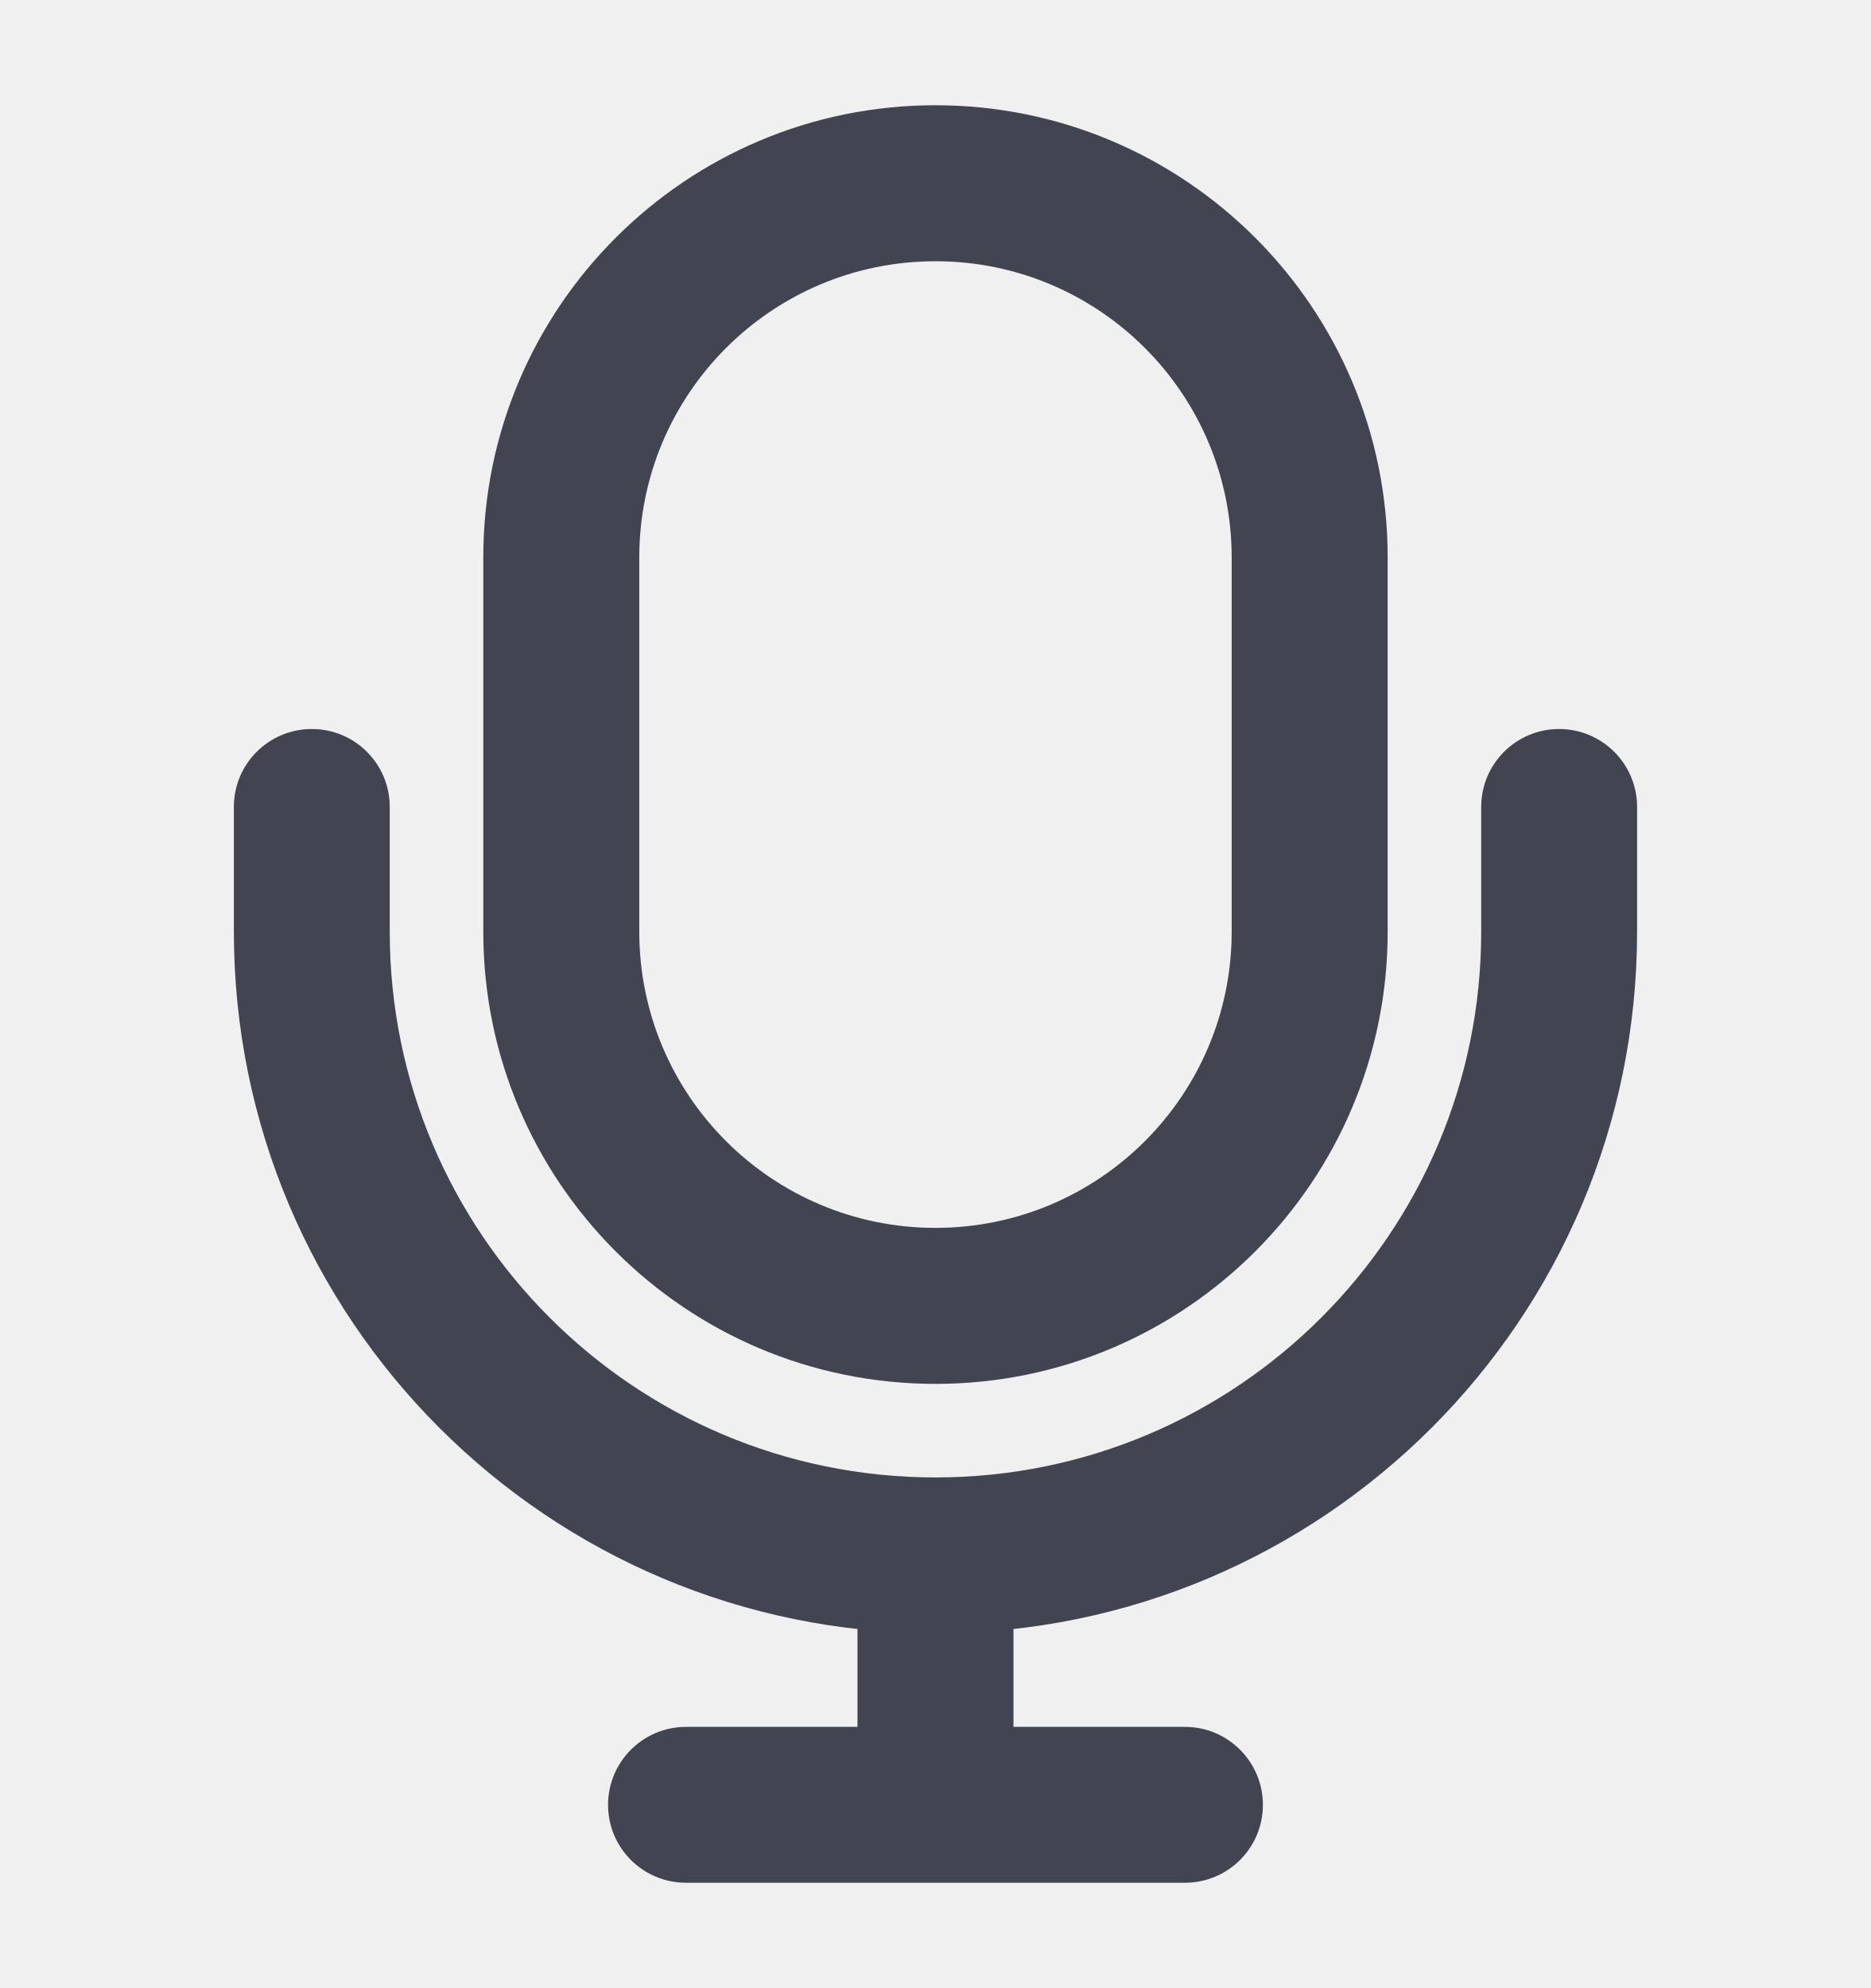
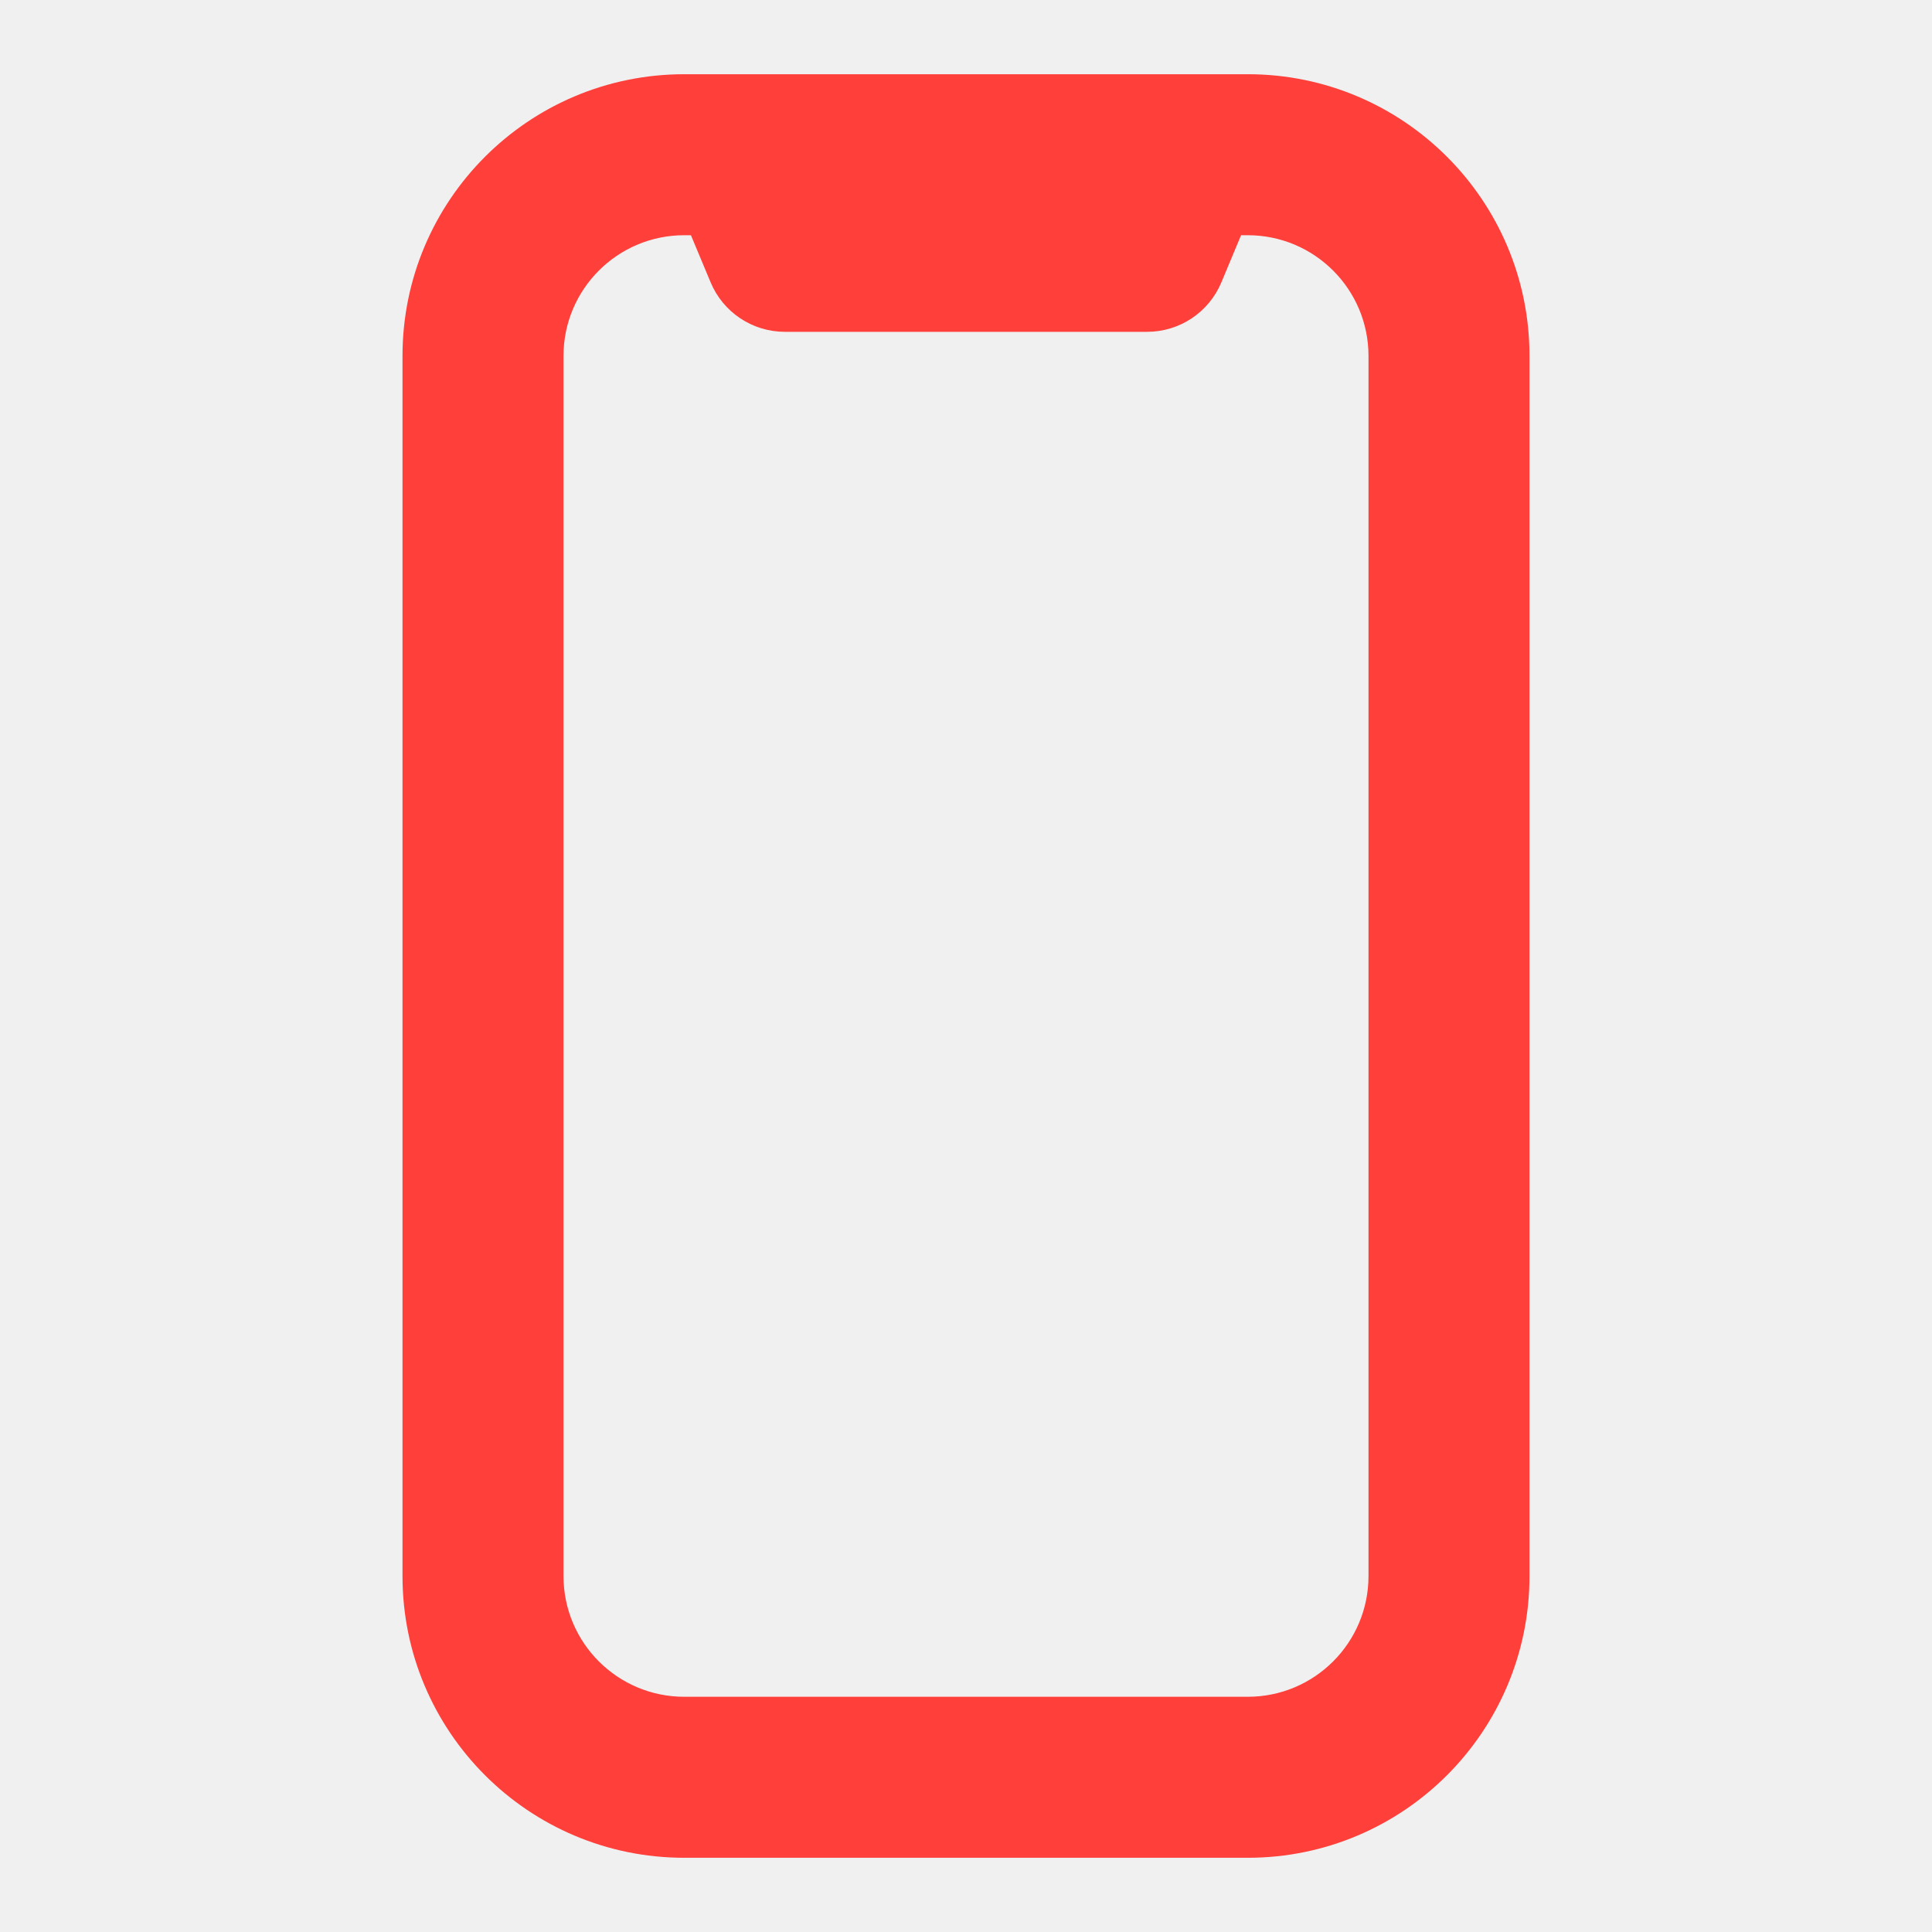
- <svg xmlns="http://www.w3.org/2000/svg" width="16" height="17" viewBox="0 0 16 17" fill="none">
-   <g clip-path="url(#clip0_2614_251)">
-     <path fill-rule="evenodd" clip-rule="evenodd" d="M4.133 4.767C4.133 2.632 5.864 0.9 8 0.9C10.136 0.9 11.867 2.632 11.867 4.767V7.967C11.867 10.103 10.136 11.834 8 11.834C5.864 11.834 4.133 10.103 4.133 7.967V4.767ZM8 2.234C6.601 2.234 5.467 3.368 5.467 4.767V7.967C5.467 9.366 6.601 10.5 8 10.5C9.399 10.5 10.533 9.366 10.533 7.967V4.767C10.533 3.368 9.399 2.234 8 2.234Z" fill="#424551" />
-     <path fill-rule="evenodd" clip-rule="evenodd" d="M2.667 6.234C3.035 6.234 3.333 6.532 3.333 6.9V7.967C3.333 10.544 5.423 12.634 8 12.634C10.577 12.634 12.667 10.544 12.667 7.967V6.9C12.667 6.532 12.965 6.234 13.333 6.234C13.701 6.234 14 6.532 14 6.9V7.967C14 11.281 11.314 13.967 8 13.967C4.686 13.967 2 11.281 2 7.967V6.9C2 6.532 2.298 6.234 2.667 6.234Z" fill="#424551" />
-     <path fill-rule="evenodd" clip-rule="evenodd" d="M8 13.167C8.368 13.167 8.667 13.466 8.667 13.834V14.767H10.133C10.502 14.767 10.8 15.066 10.8 15.434C10.8 15.802 10.502 16.1 10.133 16.1H5.867C5.498 16.1 5.2 15.802 5.2 15.434C5.2 15.066 5.498 14.767 5.867 14.767H7.333V13.834C7.333 13.466 7.632 13.167 8 13.167Z" fill="#424551" />
-   </g>
-   <defs>
-     <clipPath id="clip0_2614_251">
-       <rect width="16" height="16" fill="white" transform="translate(0 0.5)" />
-     </clipPath>
-   </defs>
+ <svg xmlns="http://www.w3.org/2000/svg" width="24" height="24" viewBox="0 0 24 24" fill="none">
+   <path fill-rule="evenodd" clip-rule="evenodd" d="M8.5 2.922C7.672 2.922 7 3.593 7 4.422V19.578C7 20.407 7.672 21.078 8.5 21.078H15.5C16.328 21.078 17 20.407 17 19.578V4.422C17 3.593 16.328 2.922 15.5 2.922H15.417L15.173 3.506C15.018 3.879 14.654 4.122 14.25 4.122H9.75C9.346 4.122 8.982 3.879 8.827 3.506L8.583 2.922H8.5ZM5 4.422C5 2.489 6.567 0.922 8.5 0.922H15.5C17.433 0.922 19 2.489 19 4.422V19.578C19 21.511 17.433 23.078 15.5 23.078H8.5C6.567 23.078 5 21.511 5 19.578V4.422Z" fill="#FF3F3A" />
</svg>
